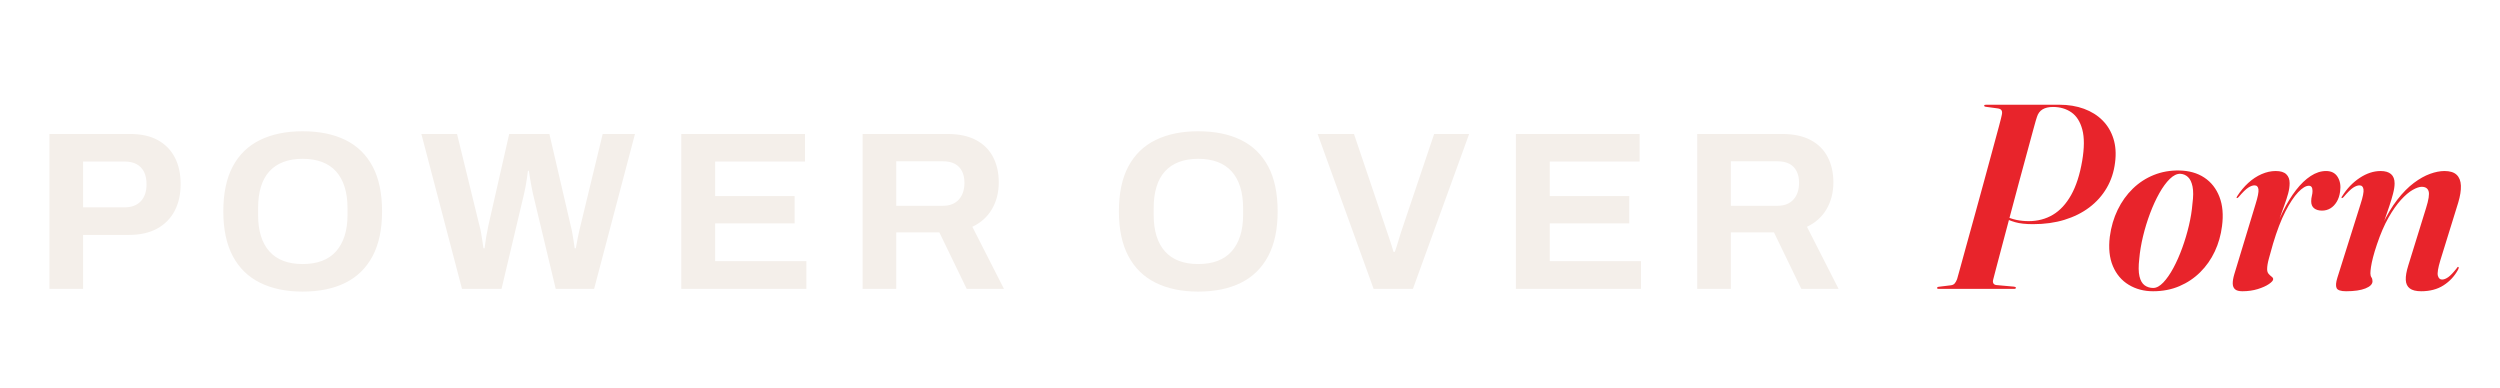
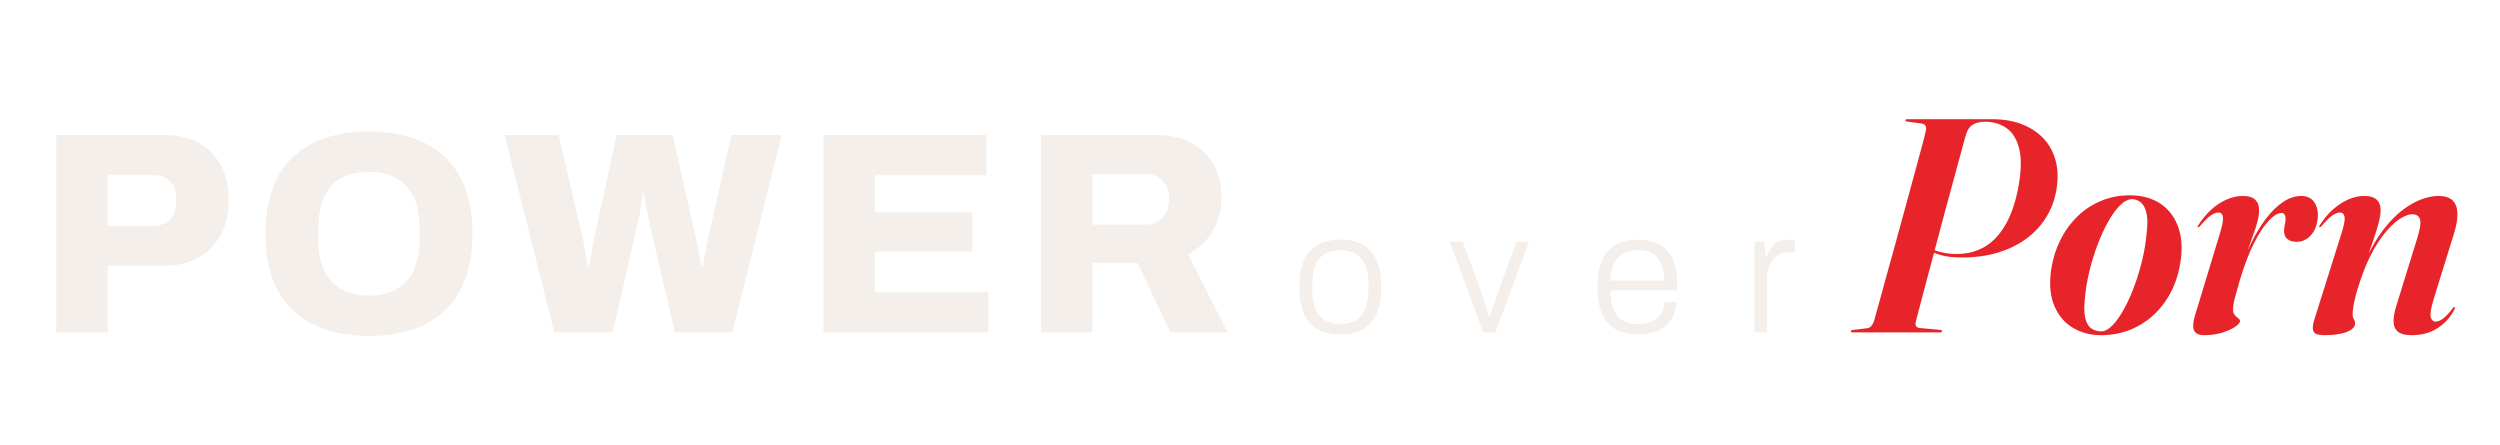
- <svg xmlns="http://www.w3.org/2000/svg" viewBox="0 0 3419.0 530.3" width="3419" height="530" role="img" aria-label="Power Over Porn">
-   <g transform="translate(43.2,395.3) scale(0.309,-0.309)">
-     <path d="M76 0V686H433Q507 686 556.5 658.5Q606 631 631.5 581.5Q657 532 657 464Q657 396 630.5 345.5Q604 295 553.0 267.0Q502 239 428 239H225V0ZM225 361H408Q455 361 480.5 388.0Q506 415 506 463Q506 496 495.0 518.0Q484 540 462.5 552.0Q441 564 408 564H225ZM1197.0 -12Q1088.0 -12 1009.0 27.0Q930.0 66 888.0 145.0Q846.0 224 846.0 343Q846.0 464 888.0 542.5Q930.0 621 1009.0 659.5Q1088.0 698 1197.0 698Q1308.0 698 1386.5 659.5Q1465.0 621 1507.0 542.5Q1549.0 464 1549.0 343Q1549.0 224 1507.0 145.0Q1465.0 66 1386.5 27.0Q1308.0 -12 1197.0 -12ZM1197.0 110Q1246.0 110 1283.0 124.0Q1320.0 138 1345.0 166.0Q1370.0 194 1383.0 234.5Q1396.0 275 1396.0 327V358Q1396.0 411 1383.0 452.0Q1370.0 493 1345.0 520.5Q1320.0 548 1283.0 562.0Q1246.0 576 1197.0 576Q1149.0 576 1112.0 562.0Q1075.0 548 1050.0 520.5Q1025.0 493 1012.5 452.0Q1000.0 411 1000.0 358V327Q1000.0 275 1012.5 234.5Q1025.0 194 1050.0 166.0Q1075.0 138 1112.0 124.0Q1149.0 110 1197.0 110ZM1903.0 0 1723.0 686H1881.0L1981.0 277Q1984.0 268 1987.0 250.5Q1990.0 233 1993.0 214.0Q1996.0 195 1998.0 180H2003.0Q2005.0 191 2006.5 205.0Q2008.0 219 2010.5 232.5Q2013.0 246 2015.5 258.0Q2018.0 270 2019.0 277L2112.0 686H2290.0L2385.0 277Q2388.0 267 2391.0 250.0Q2394.0 233 2397.0 214.0Q2400.0 195 2402.0 180H2407.0Q2409.0 191 2411.5 204.0Q2414.0 217 2416.5 230.5Q2419.0 244 2422.0 256.0Q2425.0 268 2427.0 277L2526.0 686H2669.0L2488.0 0H2318.0L2217.0 422Q2214.0 436 2210.5 454.5Q2207.0 473 2204.0 491.0Q2201.0 509 2199.0 523H2195.0Q2193.0 509 2190.5 490.0Q2188.0 471 2184.5 453.0Q2181.0 435 2178.0 422L2078.0 0ZM2874.0 0V686H3422.0V564H3024.0V411H3376.0V290H3024.0V123H3428.0V0ZM3677.0 0V686H4053.0Q4129.0 686 4179.5 659.0Q4230.0 632 4255.0 583.5Q4280.0 535 4280.0 472Q4280.0 405 4250.0 353.5Q4220.0 302 4163.0 275L4303.0 0H4138.0L4017.0 250H3826.0V0ZM3826.0 368H4033.0Q4078.0 368 4103.0 395.5Q4128.0 423 4128.0 470Q4128.0 500 4117.0 521.5Q4106.0 543 4085.0 554.0Q4064.0 565 4033.0 565H3826.0ZM5163.0 -12Q5054.0 -12 4975.0 27.0Q4896.0 66 4854.0 145.0Q4812.0 224 4812.0 343Q4812.0 464 4854.0 542.5Q4896.0 621 4975.0 659.5Q5054.0 698 5163.0 698Q5274.0 698 5352.5 659.5Q5431.0 621 5473.0 542.5Q5515.0 464 5515.0 343Q5515.0 224 5473.0 145.0Q5431.0 66 5352.5 27.0Q5274.0 -12 5163.0 -12ZM5163.0 110Q5212.0 110 5249.0 124.0Q5286.0 138 5311.0 166.0Q5336.0 194 5349.0 234.5Q5362.0 275 5362.0 327V358Q5362.0 411 5349.0 452.0Q5336.0 493 5311.0 520.5Q5286.0 548 5249.0 562.0Q5212.0 576 5163.0 576Q5115.0 576 5078.0 562.0Q5041.0 548 5016.0 520.5Q4991.0 493 4978.5 452.0Q4966.0 411 4966.0 358V327Q4966.0 275 4978.5 234.5Q4991.0 194 5016.0 166.0Q5041.0 138 5078.0 124.0Q5115.0 110 5163.0 110ZM5940.0 0 5692.0 686H5853.0L6001.0 248Q6005.0 237 6010.0 221.5Q6015.0 206 6020.0 191.0Q6025.0 176 6028.0 164H6034.0Q6038.0 175 6042.5 189.5Q6047.0 204 6051.5 219.0Q6056.0 234 6060.0 247L6208.0 686H6363.0L6114.0 0ZM6570.0 0V686H7118.0V564H6720.0V411H7072.0V290H6720.0V123H7124.0V0ZM7373.0 0V686H7749.0Q7825.0 686 7875.5 659.0Q7926.0 632 7951.0 583.5Q7976.0 535 7976.0 472Q7976.0 405 7946.0 353.5Q7916.0 302 7859.0 275L7999.0 0H7834.0L7713.0 250H7522.0V0ZM7522.0 368H7729.0Q7774.0 368 7799.0 395.5Q7824.0 423 7824.0 470Q7824.0 500 7813.0 521.5Q7802.0 543 7781.0 554.0Q7760.0 565 7729.0 565H7522.0Z" fill="#F4EFEA" />
+ <svg xmlns="http://www.w3.org/2000/svg" viewBox="0 0 2609.1 464.1" width="2609" height="464" role="img" aria-label="Power Over Porn">
+   <g transform="translate(36.0,347.0) scale(0.3,-0.3)">
+     <path d="M75 0V687H453Q523 687 572.5 658.5Q622 630 648.5 579.5Q675 529 675 461Q675 391 647.5 340.0Q620 289 569.5 260.5Q519 232 449 232H254V0ZM254 370H407Q449 370 471.0 393.5Q493 417 493 459Q493 489 483.5 508.0Q474 527 455.0 537.5Q436 548 407 548H254ZM1163.0 -12Q1050.0 -12 969.5 27.5Q889.0 67 846.0 146.0Q803.0 225 803.0 344Q803.0 463 846.0 541.5Q889.0 620 969.5 659.5Q1050.0 699 1163.0 699Q1276.0 699 1356.5 659.5Q1437.0 620 1480.0 541.5Q1523.0 463 1523.0 344Q1523.0 225 1480.0 146.0Q1437.0 67 1356.5 27.5Q1276.0 -12 1163.0 -12ZM1163.0 128Q1206.0 128 1239.0 141.0Q1272.0 154 1294.5 179.0Q1317.0 204 1328.0 240.0Q1339.0 276 1339.0 321V365Q1339.0 411 1328.0 447.0Q1317.0 483 1294.5 508.0Q1272.0 533 1239.0 546.0Q1206.0 559 1163.0 559Q1119.0 559 1086.0 546.0Q1053.0 533 1031.0 508.0Q1009.0 483 998.0 447.0Q987.0 411 987.0 365V321Q987.0 276 998.0 240.0Q1009.0 204 1031.0 179.0Q1053.0 154 1086.0 141.0Q1119.0 128 1163.0 128ZM1808.0 0 1635.0 687H1823.0L1907.0 326Q1909.0 317 1912.0 300.0Q1915.0 283 1918.5 264.0Q1922.0 245 1925.0 229H1929.0Q1931.0 239 1933.0 252.5Q1935.0 266 1937.5 279.5Q1940.0 293 1942.5 305.0Q1945.0 317 1946.0 326L2025.0 687H2220.0L2301.0 326Q2304.0 316 2307.0 299.0Q2310.0 282 2313.5 263.0Q2317.0 244 2320.0 229H2324.0Q2326.0 240 2328.5 252.5Q2331.0 265 2333.5 278.5Q2336.0 292 2338.5 304.0Q2341.0 316 2343.0 326L2424.0 687H2600.0L2427.0 0H2227.0L2139.0 380Q2137.0 394 2133.0 412.0Q2129.0 430 2125.5 448.0Q2122.0 466 2120.0 480H2116.0Q2114.0 466 2111.0 448.0Q2108.0 430 2104.5 412.0Q2101.0 394 2098.0 380L2011.0 0ZM2744.0 0V687H3311.0V547H2923.0V418H3262.0V281H2923.0V140H3318.0V0ZM3501.0 0V687H3900.0Q3976.0 687 4027.0 658.5Q4078.0 630 4103.5 580.5Q4129.0 531 4129.0 470Q4129.0 404 4098.5 352.5Q4068.0 301 4013.0 272L4151.0 0H3951.0L3837.0 242H3680.0V0ZM3680.0 375H3865.0Q3902.0 375 3924.5 399.5Q3947.0 424 3947.0 465Q3947.0 492 3937.0 511.0Q3927.0 530 3909.0 540.5Q3891.0 551 3865.0 551H3680.0Z" fill="#F4EFEA" />
  </g>
-   <g transform="translate(2654.2,395.3) scale(0.18,-0.18)">
+   <g transform="translate(1348.8,347.0) scale(0.18,-0.18)">
+     <path d="M278 -12Q202 -12 148.5 17.5Q95 47 67.5 108.0Q40 169 40 263Q40 358 67.5 418.5Q95 479 148.5 508.5Q202 538 278 538Q356 538 408.5 508.5Q461 479 488.5 418.5Q516 358 516 263Q516 169 488.5 108.0Q461 47 408.5 17.5Q356 -12 278 -12ZM278 49Q331 49 367.0 70.0Q403 91 422.0 135.5Q441 180 441 251V275Q441 346 422.0 390.5Q403 435 367.0 456.0Q331 477 278 477Q225 477 189.0 456.0Q153 435 134.0 390.5Q115 346 115 275V251Q115 180 134.0 135.5Q153 91 189.0 70.0Q225 49 278 49ZM1107.0 0 912.0 526H988.0L1089.0 251Q1096.0 231 1105.5 202.5Q1115.0 174 1124.5 145.0Q1134.0 116 1141.0 94H1146.0Q1153.0 116 1162.5 144.5Q1172.0 173 1182.0 202.0Q1192.0 231 1199.0 251L1299.0 526H1372.0L1177.0 0ZM2002.0 -12Q1927.0 -12 1875.0 17.5Q1823.0 47 1796.0 108.0Q1769.0 169 1769.0 263Q1769.0 358 1796.0 418.5Q1823.0 479 1876.0 508.5Q1929.0 538 2008.0 538Q2081.0 538 2130.5 509.0Q2180.0 480 2205.5 425.0Q2231.0 370 2231.0 290V244H1844.0Q1844.0 175 1863.0 131.0Q1882.0 87 1917.5 67.5Q1953.0 48 2005.0 48Q2043.0 48 2071.5 58.0Q2100.0 68 2118.5 85.5Q2137.0 103 2147.0 127.0Q2157.0 151 2157.0 177H2227.0Q2227.0 138 2212.5 103.5Q2198.0 69 2170.5 43.0Q2143.0 17 2101.0 2.5Q2059.0 -12 2002.0 -12ZM1844.0 301H2156.0Q2156.0 351 2144.5 384.5Q2133.0 418 2113.0 438.5Q2093.0 459 2065.5 468.0Q2038.0 477 2004.0 477Q1955.0 477 1920.0 458.5Q1885.0 440 1866.5 401.0Q1848.0 362 1844.0 301ZM2680.0 0V526H2738.0L2744.0 438H2751.0Q2758.0 462 2772.0 485.0Q2786.0 508 2810.0 523.0Q2834.0 538 2871.0 538Q2885.0 538 2897.0 535.5Q2909.0 533 2915.0 531V465H2884.0Q2849.0 465 2824.0 452.5Q2799.0 440 2783.0 417.0Q2767.0 394 2759.5 364.5Q2752.0 335 2752.0 303V0Z" fill="#F4EFEA" />
+   </g>
+   <g transform="translate(1935.7,347.0) scale(0.159,-0.159)">
    <path d="M1328 961Q1315 854 1264.5 767.5Q1214 681 1132.5 619.5Q1051 558 943.0 525.0Q835 492 705 492Q620 492 568.5 507.0Q517 522 467 548L473 562Q531 534 577.0 524.5Q623 515 671 515Q774 515 855.5 563.5Q937 612 994.0 713.5Q1051 815 1078 973Q1103 1121 1079.0 1211.0Q1055 1301 996.0 1342.0Q937 1383 856 1383Q807 1383 776.5 1364.5Q746 1346 734 1307Q728 1291 708.5 1219.0Q689 1147 659.5 1038.5Q630 930 596.0 804.5Q562 679 529.0 553.5Q496 428 467.5 322.0Q439 216 421.5 148.0Q404 80 401 69Q397 53 403.0 42.0Q409 31 426 29L560 17Q567 16 570.5 14.0Q574 12 574 8Q574 4 570.5 2.0Q567 0 560 0H-14Q-19 0 -22.0 1.5Q-25 3 -25 7Q-25 10 -22.5 12.5Q-20 15 -13 16L77 27Q98 29 108.5 41.0Q119 53 127 74Q130 84 149.0 153.0Q168 222 197.5 329.5Q227 437 262.5 564.5Q298 692 332.5 820.0Q367 948 397.0 1057.5Q427 1167 446.0 1238.5Q465 1310 467 1323Q472 1345 465.0 1357.0Q458 1369 436 1372L347 1384Q338 1385 335.5 1387.5Q333 1390 333 1393Q333 1397 336.5 1398.5Q340 1400 347 1400H903Q1008 1400 1092.0 1369.0Q1176 1338 1233.0 1280.5Q1290 1223 1315.5 1142.0Q1341 1061 1328 961ZM1816.0 900Q1928.0 898 2006.5 846.0Q2085.0 794 2121.5 699.5Q2158.0 605 2141.0 477Q2128.0 374 2086.0 284.5Q2044.0 195 1975.5 127.0Q1907.0 59 1816.5 20.5Q1726.0 -18 1617.0 -18Q1513.0 -18 1432.0 31.0Q1351.0 80 1311.5 173.0Q1272.0 266 1288.0 397Q1303.0 509 1348.0 601.5Q1393.0 694 1463.0 762.0Q1533.0 830 1623.0 866.0Q1713.0 902 1816.0 900ZM1618.0 7Q1655.0 7 1694.5 48.5Q1734.0 90 1771.0 158.5Q1808.0 227 1838.5 311.0Q1869.0 395 1889.5 482.0Q1910.0 569 1916.0 646Q1927.0 728 1917.0 777.5Q1907.0 827 1882.5 850.0Q1858.0 873 1824.0 875Q1785.0 876 1744.0 836.0Q1703.0 796 1664.5 727.5Q1626.0 659 1594.0 574.0Q1562.0 489 1540.5 399.5Q1519.0 310 1512.0 229Q1502.0 144 1513.5 95.5Q1525.0 47 1553.0 27.0Q1581.0 7 1618.0 7ZM2254.0 690Q2251.0 691 2251.5 694.0Q2252.0 697 2256.0 704Q2293.0 762 2340.5 805.5Q2388.0 849 2442.0 872.5Q2496.0 896 2549.0 896Q2604.0 896 2629.5 871.5Q2655.0 847 2655.0 804Q2655.0 767 2644.0 726.0Q2633.0 685 2614.5 635.0Q2596.0 585 2574.0 521.5Q2552.0 458 2530.0 374L2520.0 378Q2557.0 493 2603.5 587.5Q2650.0 682 2703.5 751.0Q2757.0 820 2815.0 858.0Q2873.0 896 2932.0 896Q2992.0 896 3020.0 851.0Q3048.0 806 3039.0 742Q3033.0 695 3013.0 662.0Q2993.0 629 2964.5 612.0Q2936.0 595 2901.0 595Q2864.0 595 2841.5 612.5Q2819.0 630 2819.0 666Q2819.0 687 2824.0 707.0Q2829.0 727 2829.0 744Q2829.0 763 2822.5 773.5Q2816.0 784 2801.0 784Q2767.0 784 2720.0 735.0Q2673.0 686 2623.0 588.5Q2573.0 491 2529.0 344Q2510.0 277 2497.0 229.5Q2484.0 182 2484.0 150Q2484.0 127 2495.5 114.0Q2507.0 101 2518.5 92.5Q2530.0 84 2530.0 74Q2530.0 59 2498.0 37.0Q2466.0 15 2412.5 -1.5Q2359.0 -18 2296.0 -18Q2257.0 -18 2240.0 -3.0Q2223.0 12 2222.5 40.5Q2222.0 69 2234.0 110L2396.0 644Q2422.0 727 2418.0 757.0Q2414.0 787 2388.0 787Q2367.0 787 2340.0 769.5Q2313.0 752 2268.0 699Q2264.0 694 2260.5 692.0Q2257.0 690 2254.0 690ZM3052.0 690Q3049.0 691 3049.5 695.0Q3050.0 699 3054.0 704Q3109.0 792 3188.0 844.0Q3267.0 896 3347.0 896Q3399.0 896 3426.0 872.5Q3453.0 849 3453.0 802Q3453.0 769 3441.0 723.0Q3429.0 677 3413.0 629.5Q3397.0 582 3383.0 542.0Q3369.0 502 3364.0 481L3358.0 483Q3412.0 599 3474.0 678.5Q3536.0 758 3599.5 805.5Q3663.0 853 3722.5 874.5Q3782.0 896 3832.0 896Q3895.0 896 3925.0 867.0Q3955.0 838 3957.0 784.5Q3959.0 731 3937.0 657L3801.0 218Q3774.0 129 3782.0 100.0Q3790.0 71 3814.0 71Q3835.0 71 3860.5 89.0Q3886.0 107 3923.0 154Q3929.0 163 3931.5 165.5Q3934.0 168 3937.0 167Q3941.0 166 3940.5 160.5Q3940.0 155 3935.0 145Q3895.0 72 3825.0 27.0Q3755.0 -18 3655.0 -18Q3597.0 -18 3568.5 3.5Q3540.0 25 3538.0 68.0Q3536.0 111 3557.0 178L3692.0 614Q3722.0 709 3711.5 742.5Q3701.0 776 3659.0 776Q3632.0 776 3590.5 752.5Q3549.0 729 3501.5 677.0Q3454.0 625 3406.5 541.5Q3359.0 458 3319.0 339Q3300.0 283 3289.0 240.0Q3278.0 197 3273.5 166.5Q3269.0 136 3269.0 118Q3269.0 99 3277.0 87.5Q3285.0 76 3285.0 58Q3285.0 25 3231.5 3.5Q3178.0 -18 3084.0 -18Q3023.0 -18 3012.0 6.5Q3001.0 31 3018.0 85L3194.0 644Q3221.0 727 3216.5 757.0Q3212.0 787 3186.0 787Q3165.0 787 3138.0 769.5Q3111.0 752 3066.0 699Q3062.0 694 3058.5 692.0Q3055.0 690 3052.0 690Z" fill="#E8242B" />
  </g>
</svg>
